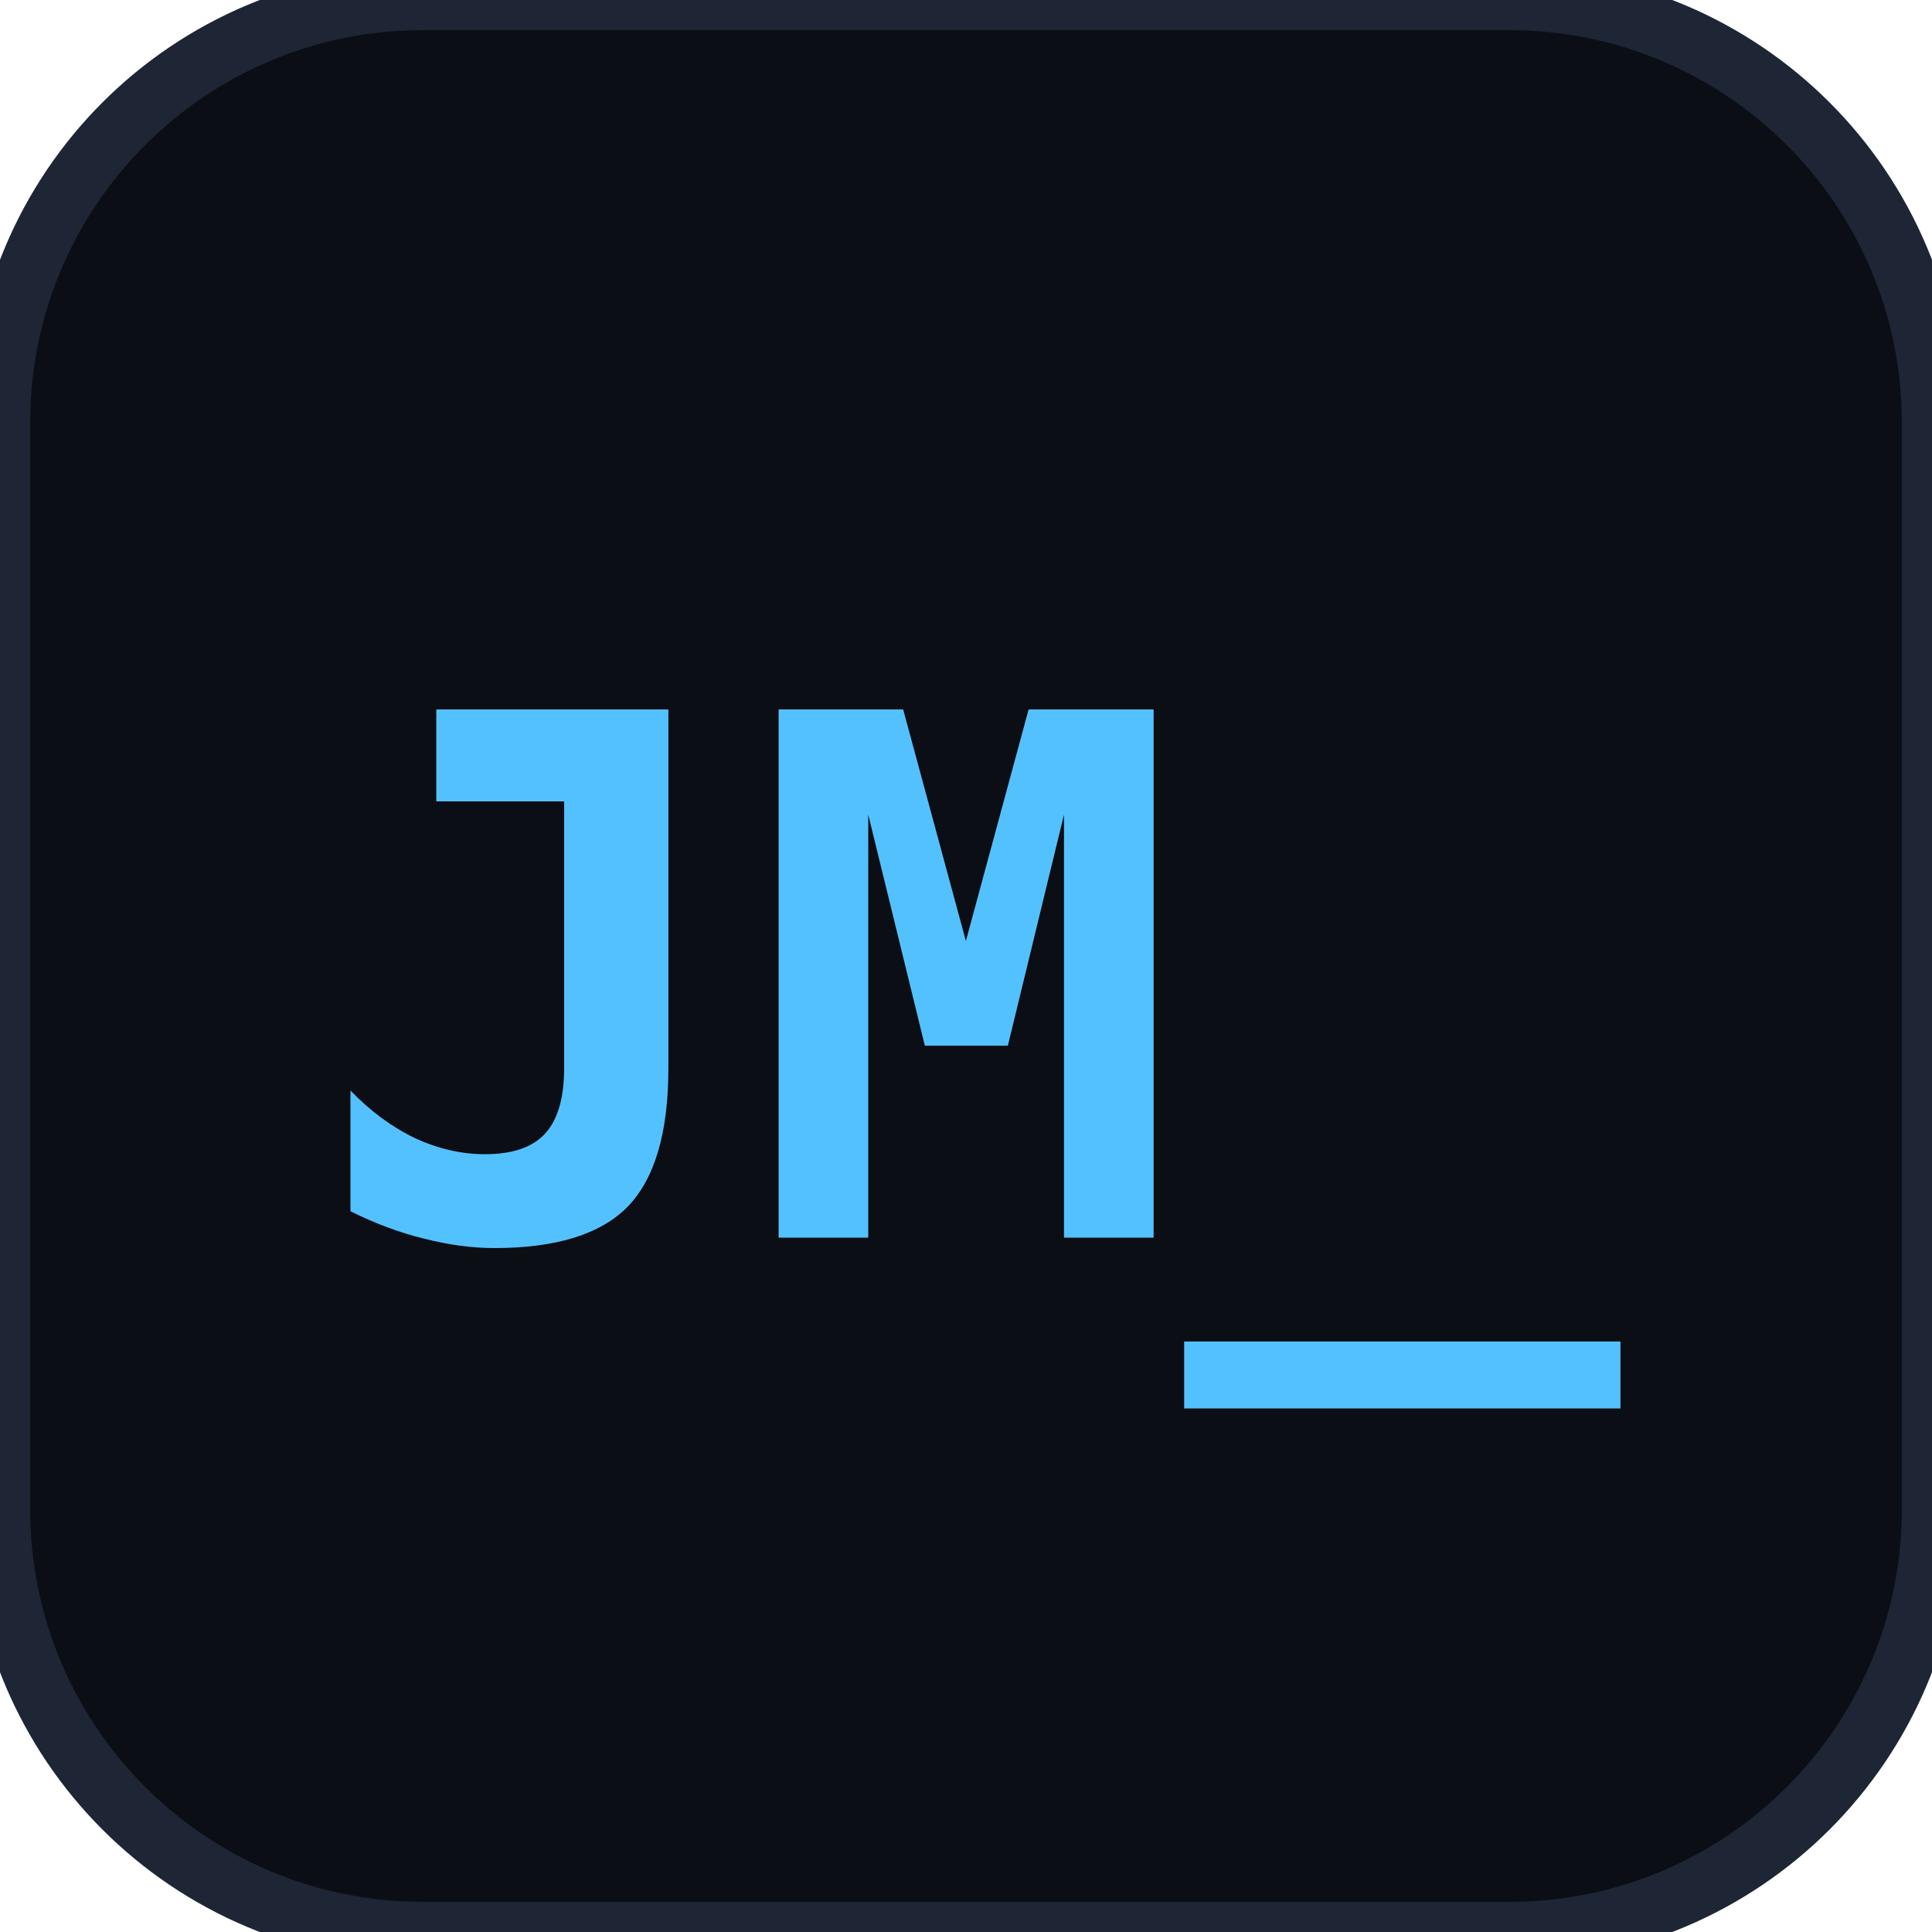
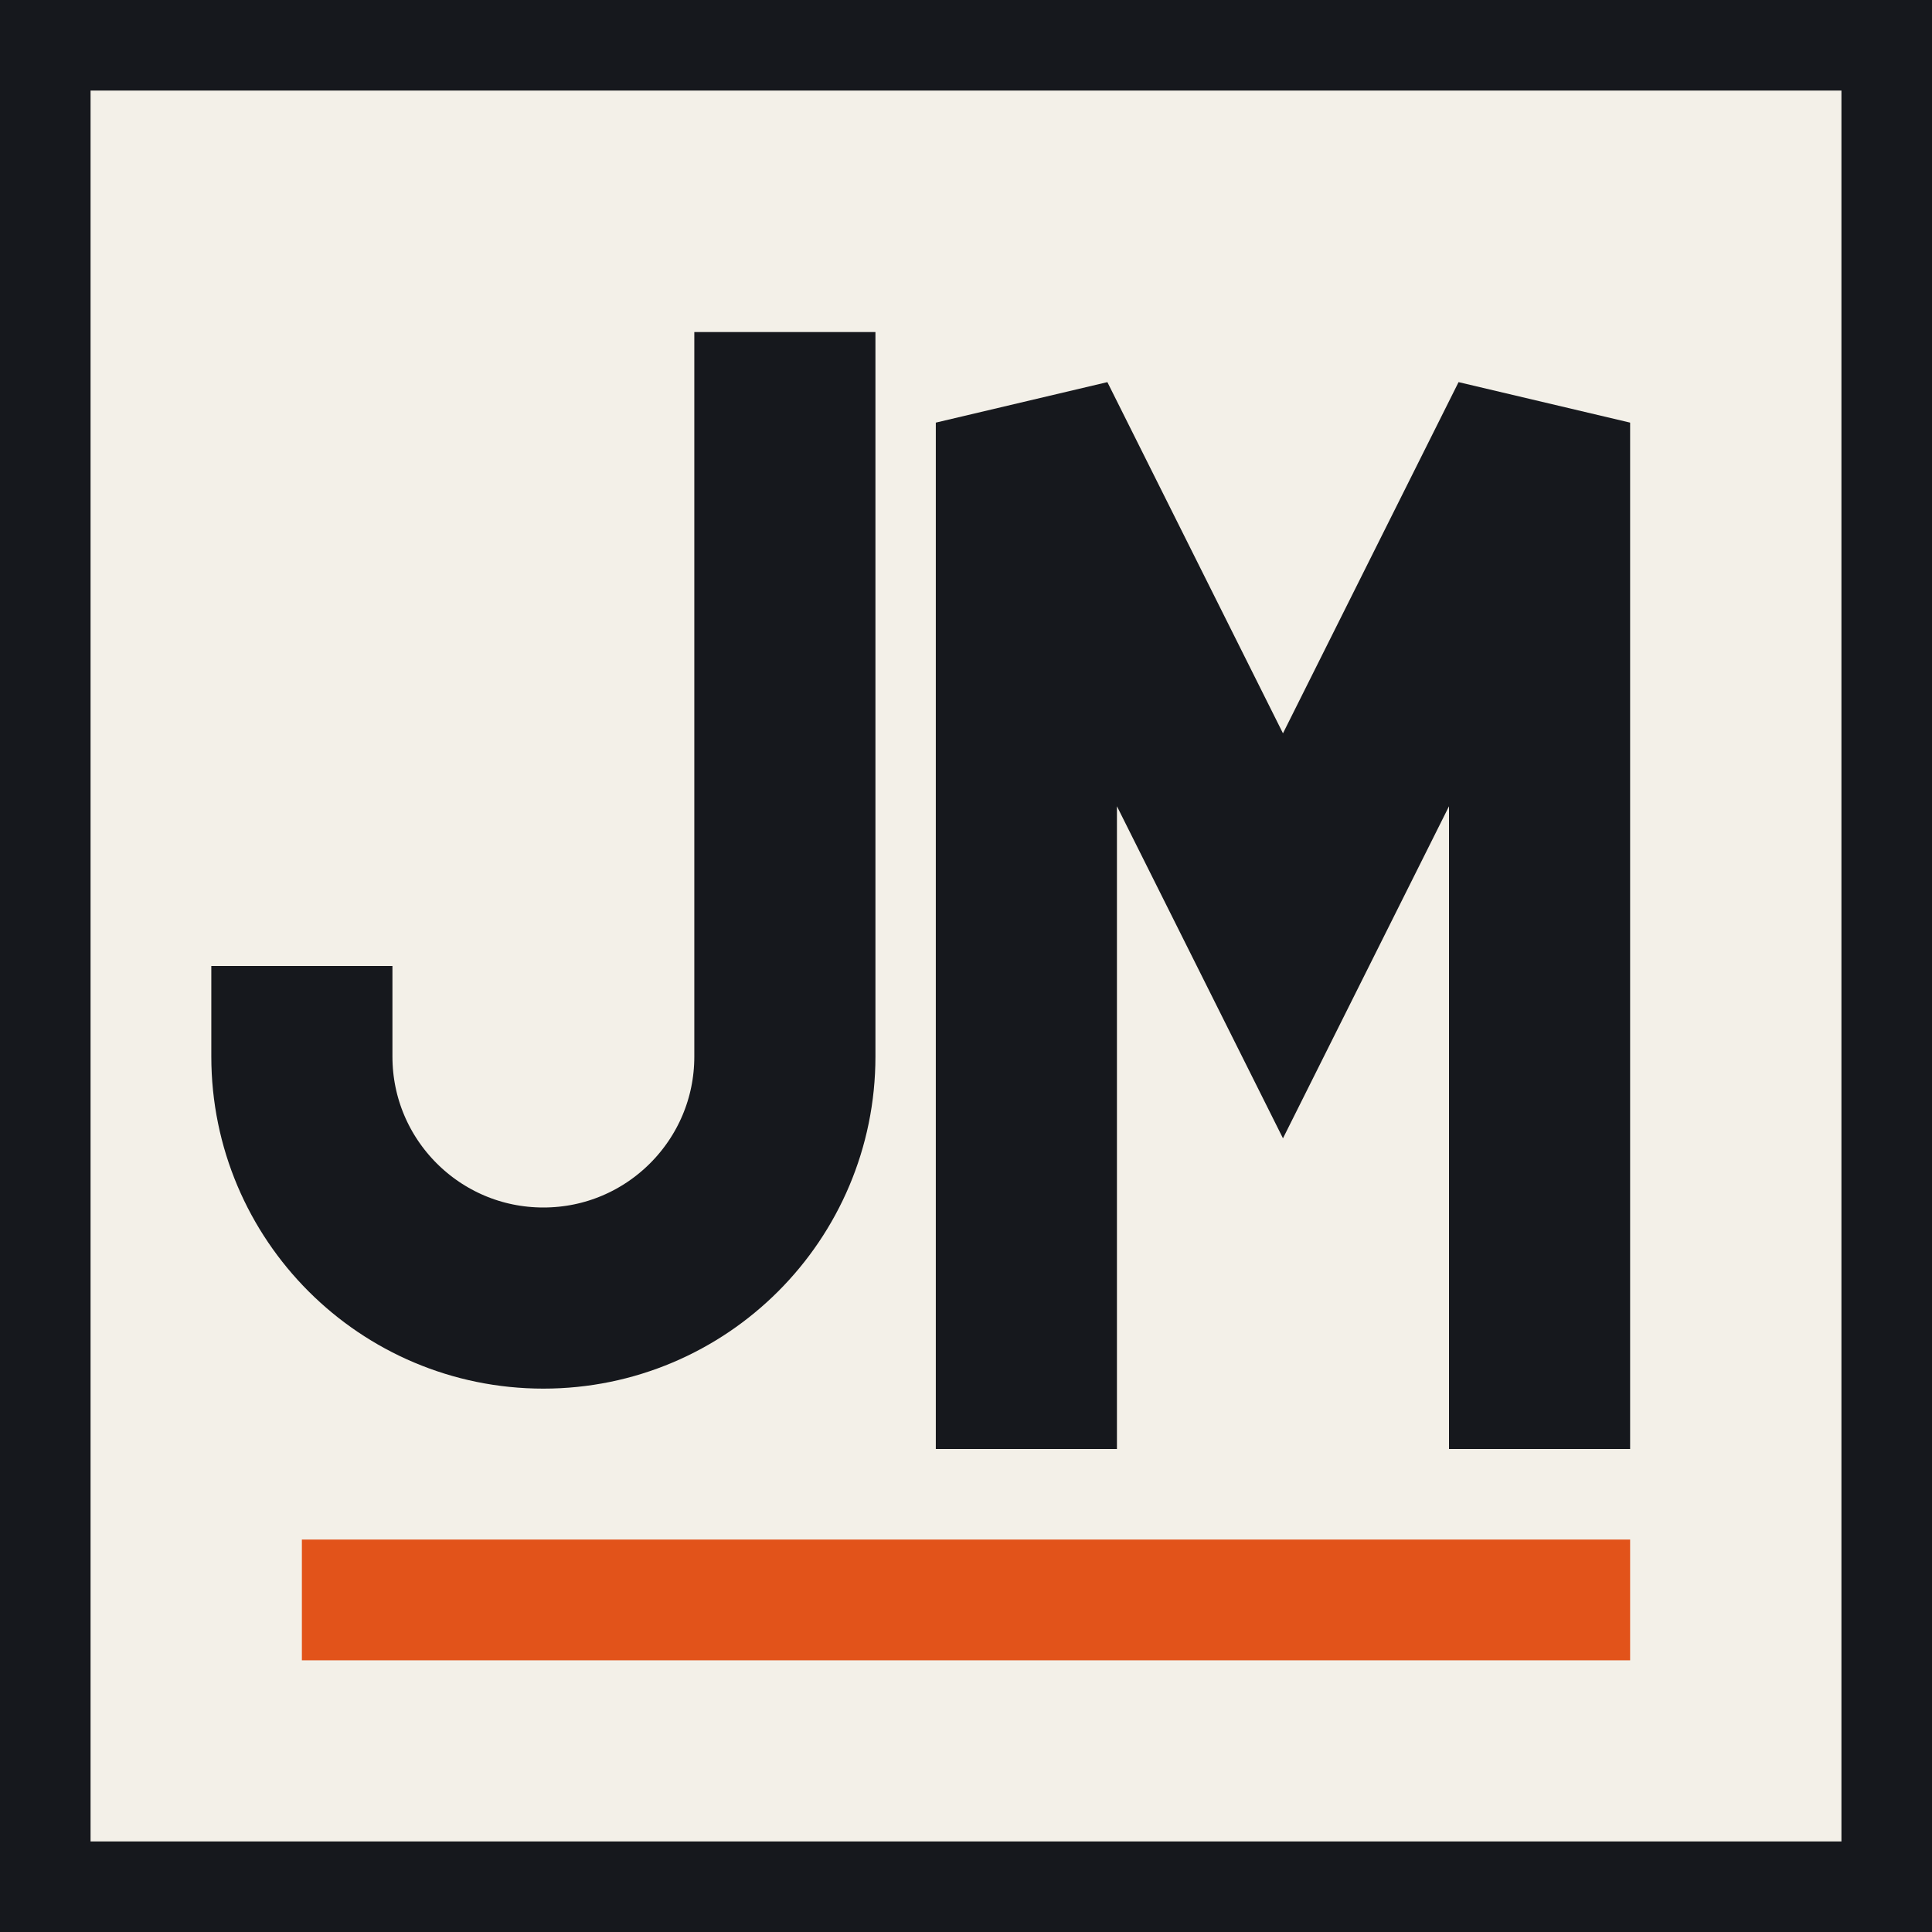
<svg xmlns="http://www.w3.org/2000/svg" width="64" height="64" viewBox="0 0 64 64">
-   <rect width="64" height="64" rx="14" fill="#0b0e14" />
-   <rect width="64" height="64" rx="14" fill="none" stroke="#1e2534" stroke-width="2" />
-   <text x="32" y="41" text-anchor="middle" font-family="ui-monospace, SFMono-Regular, Menlo, monospace" font-size="24" font-weight="700" fill="#54c1ff">JM_</text>
+   <rect width="64" height="64" fill="#F3F0E8" />
+   <rect x="1.5" y="1.5" width="61" height="61" fill="none" stroke="#16181D" stroke-width="3" />
+   <g fill="none" stroke="#16181D" stroke-width="6" stroke-linecap="square" stroke-linejoin="miter">
+     <path d="M26 14V35a8 8 0 0 1-16 0" />
+     <path d="M34 45V14l8.5 17L51 14v31" />
+   </g>
+   <rect x="10" y="51" width="44" height="4" fill="#E2531A" />
</svg>
